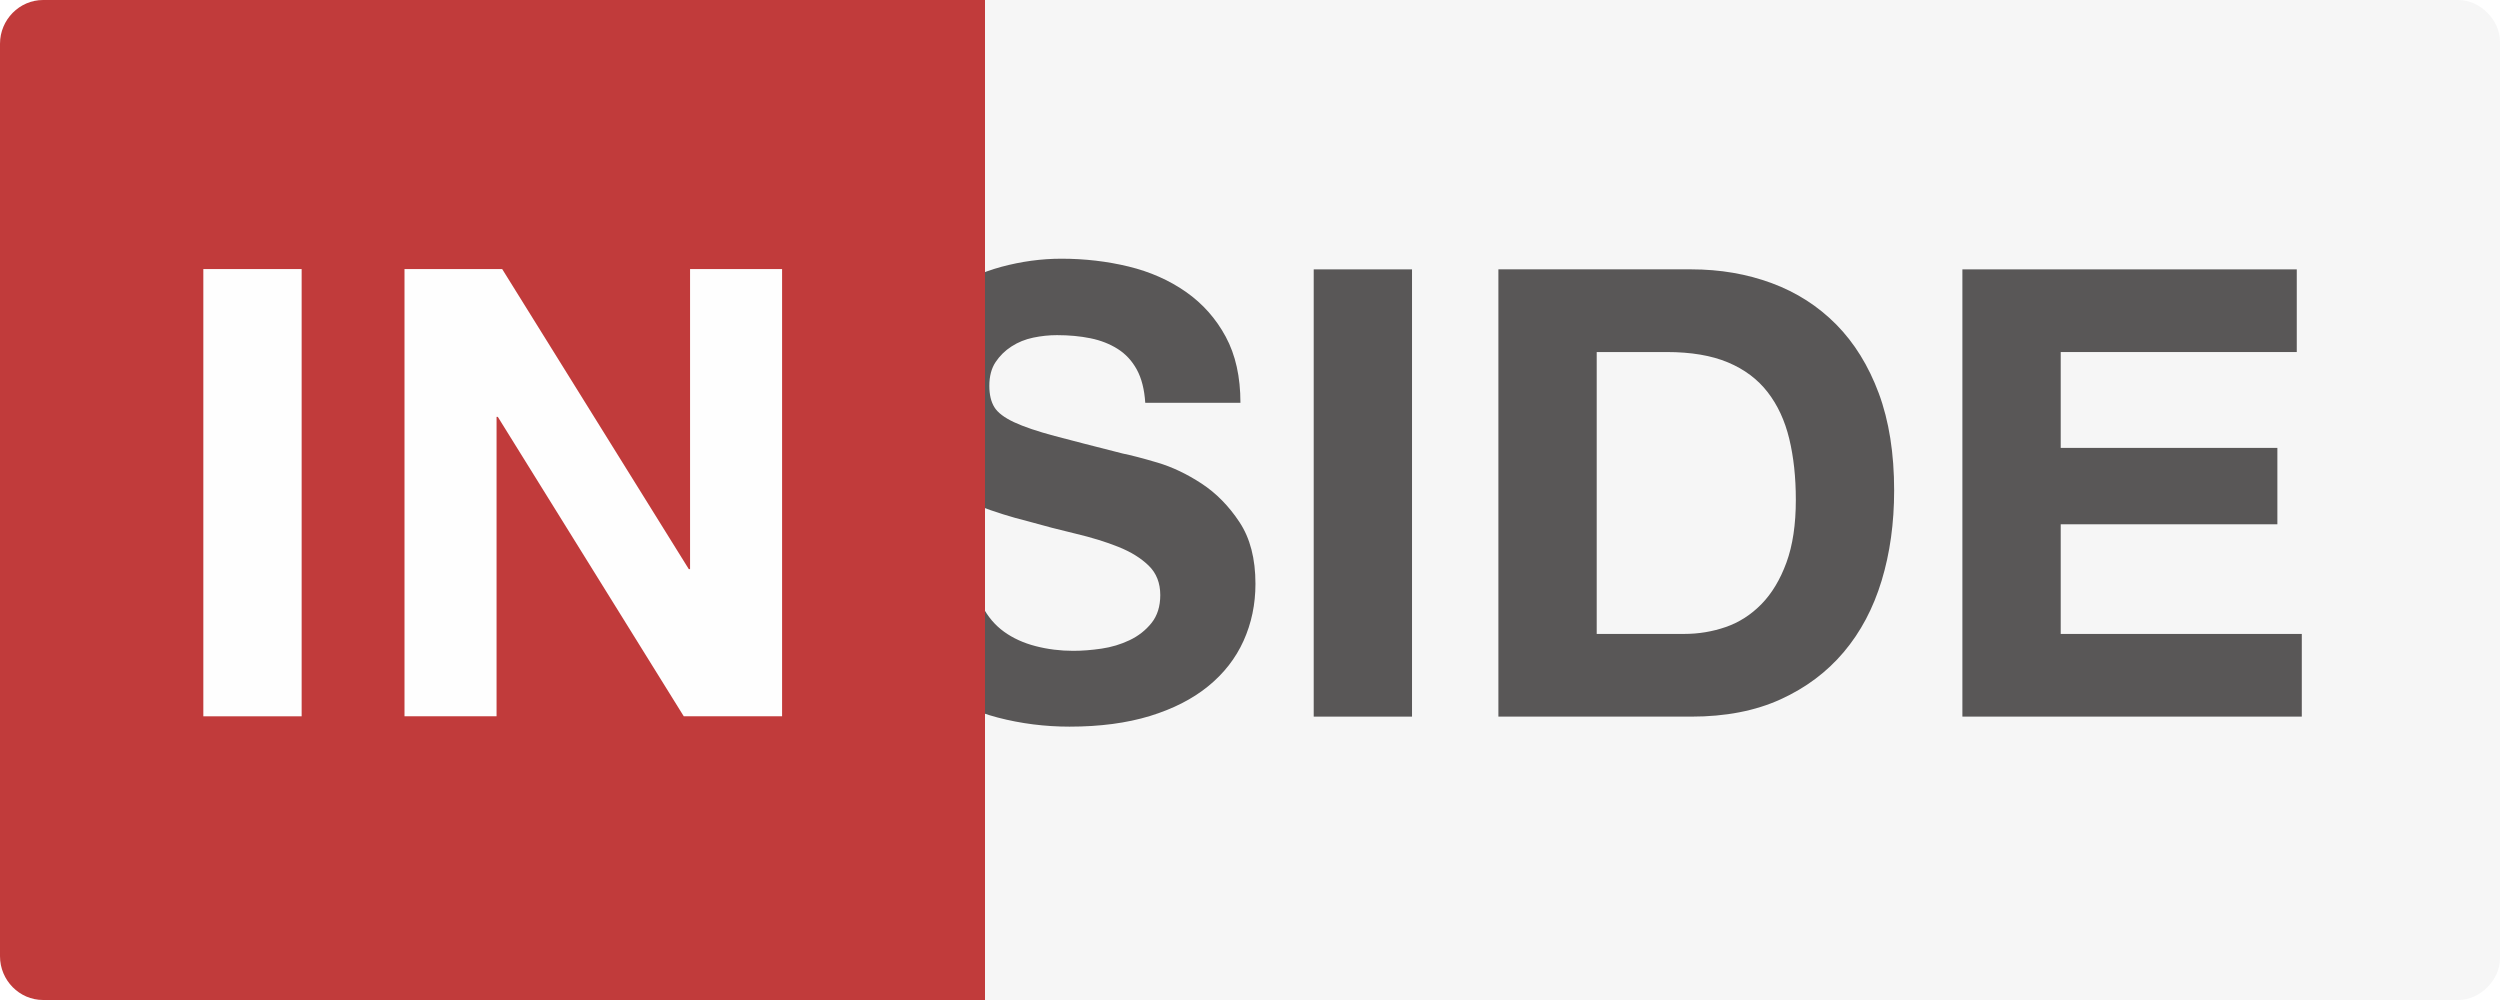
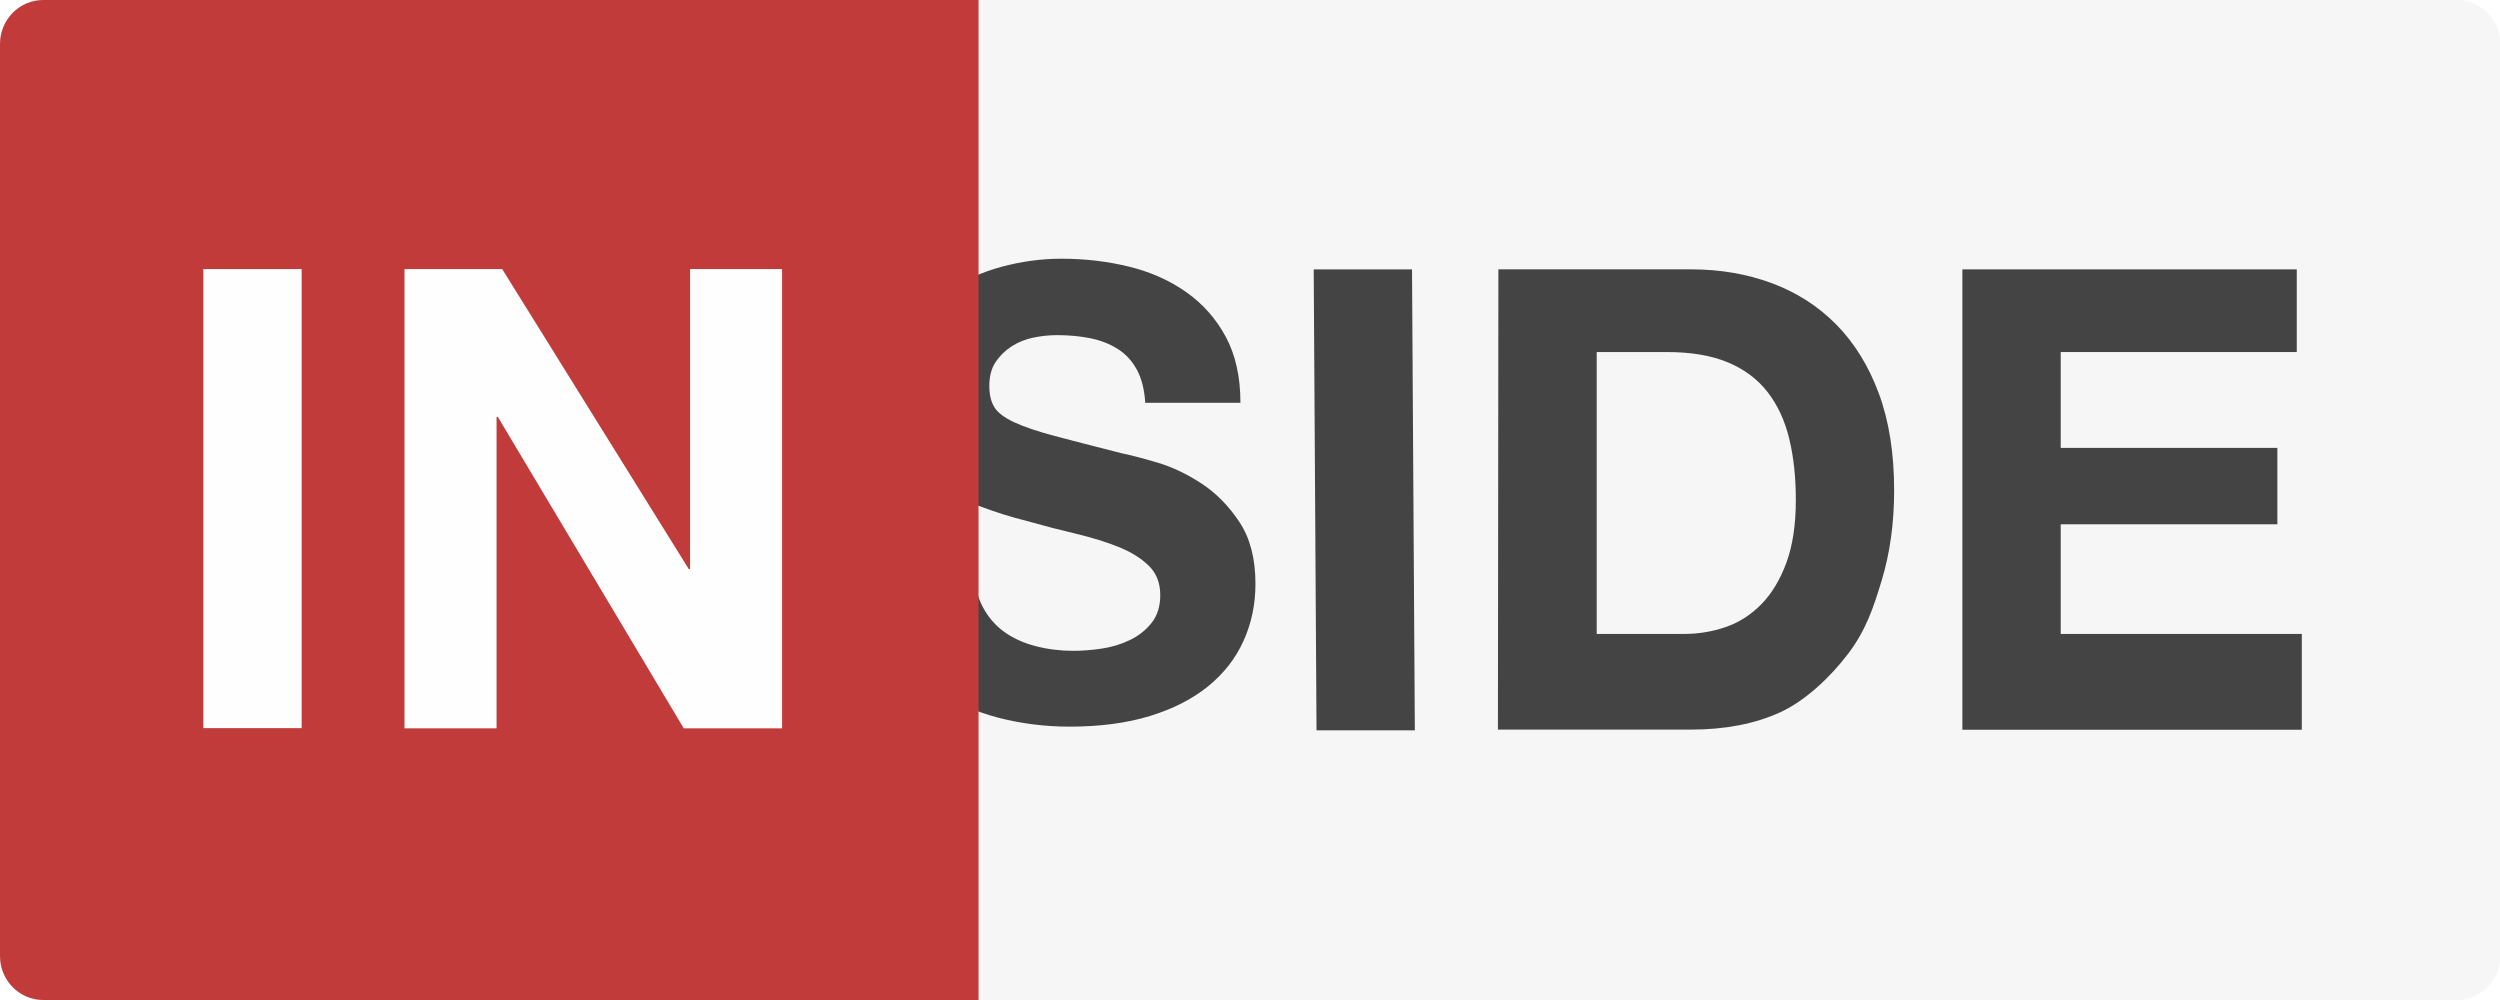
<svg xmlns="http://www.w3.org/2000/svg" width="120px" height="48px" viewBox="0 0 120 48" version="1.1">
  <defs />
  <g id="logo" stroke="none" stroke-width="1" fill="none" fill-rule="evenodd">
-     <g id="LOGO" transform="translate(-32, -22)">
-       <g id="logo" transform="translate(32, 22)">
+     <g id="LOGO" transform="translate(-32, -182)">
+       <g id="logo" transform="translate(32, 182)">
        <path d="M118,48 L47,48 L47,0 L118,0 C119.05,0 120,0.964 120,2 L120,46 C120,47.036 119.05,48 118,48 L118,48 Z" id="Fill-1" fill="#F6F6F6" />
-         <path d="M47.158,29.105 C47.418,29.607 47.764,30.012 48.194,30.323 C48.625,30.634 49.131,30.865 49.712,31.015 C50.293,31.165 50.895,31.24 51.516,31.24 C51.937,31.24 52.388,31.205 52.869,31.135 C53.349,31.065 53.8,30.929 54.22,30.729 C54.642,30.529 54.992,30.253 55.273,29.903 C55.553,29.552 55.693,29.105 55.693,28.565 C55.693,27.984 55.509,27.512 55.137,27.151 C54.767,26.79 54.281,26.489 53.68,26.249 C53.079,26.008 52.397,25.799 51.636,25.618 C50.874,25.438 50.103,25.237 49.322,25.016 C48.52,24.817 47.739,24.57 46.977,24.28 C46.216,23.989 45.534,23.614 44.934,23.152 C44.332,22.691 43.846,22.115 43.476,21.423 C43.105,20.732 42.919,19.895 42.919,18.913 C42.919,17.811 43.155,16.853 43.626,16.041 C44.097,15.229 44.713,14.553 45.475,14.012 C46.236,13.471 47.098,13.07 48.06,12.809 C49.022,12.55 49.983,12.418 50.945,12.418 C52.066,12.418 53.144,12.543 54.176,12.794 C55.207,13.045 56.124,13.451 56.926,14.012 C57.727,14.573 58.364,15.29 58.834,16.161 C59.306,17.033 59.541,18.092 59.541,19.334 L54.972,19.334 C54.932,18.693 54.796,18.161 54.567,17.74 C54.336,17.319 54.031,16.989 53.65,16.749 C53.269,16.508 52.833,16.337 52.343,16.237 C51.852,16.137 51.315,16.087 50.734,16.087 C50.354,16.087 49.973,16.127 49.592,16.207 C49.211,16.287 48.866,16.427 48.555,16.628 C48.244,16.828 47.989,17.079 47.789,17.379 C47.588,17.68 47.488,18.061 47.488,18.521 C47.488,18.943 47.569,19.284 47.729,19.544 C47.889,19.805 48.205,20.046 48.675,20.266 C49.146,20.486 49.798,20.706 50.629,20.928 C51.46,21.148 52.548,21.429 53.89,21.769 C54.291,21.85 54.847,21.994 55.559,22.205 C56.269,22.416 56.975,22.752 57.677,23.212 C58.379,23.673 58.985,24.29 59.495,25.062 C60.007,25.833 60.262,26.82 60.262,28.023 C60.262,29.005 60.071,29.917 59.691,30.759 C59.311,31.601 58.744,32.328 57.993,32.939 C57.241,33.551 56.31,34.026 55.198,34.368 C54.086,34.708 52.798,34.879 51.336,34.879 C50.153,34.879 49.006,34.733 47.894,34.443 C46.782,34.153 45.8,33.696 44.948,33.075 C44.097,32.453 43.42,31.661 42.919,30.7 C42.419,29.737 42.179,28.594 42.199,27.271 L46.767,27.271 C46.767,27.993 46.897,28.605 47.158,29.105" id="Fill-3" fill="#595757" />
-         <path d="M63.058,34.398 L67.777,34.398 L67.777,12.93 L63.058,12.93 L63.058,34.398 Z" id="Fill-5" fill="#595757" />
-         <path d="M80.85,30.428 C81.531,30.428 82.193,30.319 82.834,30.098 C83.475,29.877 84.046,29.511 84.547,29.001 C85.048,28.489 85.449,27.823 85.75,27.001 C86.05,26.179 86.2,25.177 86.2,23.994 C86.2,22.912 86.095,21.934 85.884,21.062 C85.674,20.191 85.328,19.444 84.847,18.823 C84.367,18.202 83.73,17.725 82.939,17.394 C82.148,17.063 81.17,16.898 80.008,16.898 L76.642,16.898 L76.642,30.428 L80.85,30.428 Z M81.181,12.929 C82.564,12.929 83.851,13.15 85.043,13.591 C86.235,14.032 87.267,14.694 88.139,15.575 C89.01,16.458 89.691,17.559 90.183,18.882 C90.673,20.205 90.919,21.759 90.919,23.542 C90.919,25.107 90.719,26.55 90.318,27.873 C89.917,29.196 89.312,30.339 88.499,31.301 C87.688,32.263 86.676,33.019 85.464,33.57 C84.251,34.122 82.824,34.398 81.181,34.398 L71.923,34.398 L71.923,12.929 L81.181,12.929 Z" id="Fill-7" fill="#595757" />
-         <path d="M110.245,12.93 L110.245,16.898 L98.914,16.898 L98.914,21.499 L109.314,21.499 L109.314,25.166 L98.914,25.166 L98.914,30.429 L110.486,30.429 L110.486,34.397 L94.195,34.397 L94.195,12.93 L110.245,12.93 Z" id="Fill-8" fill="#595757" />
-         <path d="M47.28,48 L2.07,48 C0.932,48 0,47.055 0,45.899 L0,2.101 C0,0.946 0.932,0 2.07,0 L47.28,0 L47.28,48 Z" id="Fill-9" fill="#C13B3B" />
-         <path d="M9.76,34.383 L14.479,34.383 L14.479,12.915 L9.76,12.915 L9.76,34.383 Z" id="Fill-10" fill="#FEFEFE" />
-         <path d="M24.105,12.915 L33.062,27.317 L33.123,27.317 L33.123,12.915 L37.54,12.915 L37.54,34.382 L32.821,34.382 L23.895,20.01 L23.835,20.01 L23.835,34.382 L19.416,34.382 L19.416,12.915 L24.105,12.915 Z" id="Fill-11" fill="#FEFEFE" />
+         <g id="Group" transform="translate(42, 12)" fill="#444444">
+           <path d="M5.158,17.105 C5.418,17.607 5.764,18.012 6.194,18.323 C6.625,18.634 7.131,18.865 7.712,19.015 C8.293,19.165 8.895,19.24 9.516,19.24 C9.937,19.24 10.388,19.205 10.869,19.135 C11.349,19.065 11.8,18.929 12.22,18.729 C12.642,18.529 12.992,18.253 13.273,17.903 C13.553,17.552 13.693,17.105 13.693,16.565 C13.693,15.984 13.509,15.512 13.137,15.151 C12.767,14.79 12.281,14.489 11.68,14.249 C11.079,14.008 10.397,13.799 9.636,13.618 C8.874,13.438 8.103,13.237 7.322,13.016 C6.52,12.817 5.739,12.57 4.977,12.28 C4.216,11.989 3.534,11.614 2.934,11.152 C2.332,10.691 1.846,10.115 1.476,9.423 C1.105,8.732 0.919,7.895 0.919,6.913 C0.919,5.811 1.155,4.853 1.626,4.041 C2.097,3.229 2.713,2.553 3.475,2.012 C4.236,1.471 5.098,1.07 6.06,0.809 C7.022,0.55 7.983,0.418 8.945,0.418 C10.066,0.418 11.144,0.543 12.176,0.794 C13.207,1.045 14.124,1.451 14.926,2.012 C15.727,2.573 16.364,3.29 16.834,4.161 C17.306,5.033 17.541,6.092 17.541,7.334 L12.972,7.334 C12.932,6.693 12.796,6.161 12.567,5.74 C12.336,5.319 12.031,4.989 11.65,4.749 C11.269,4.508 10.833,4.337 10.343,4.237 C9.852,4.137 9.315,4.087 8.734,4.087 C8.354,4.087 7.973,4.127 7.592,4.207 C7.211,4.287 6.866,4.427 6.555,4.628 C6.244,4.828 5.989,5.079 5.789,5.379 C5.588,5.68 5.488,6.061 5.488,6.521 C5.488,6.943 5.569,7.284 5.729,7.544 C5.889,7.805 6.205,8.046 6.675,8.266 C7.146,8.486 7.798,8.706 8.629,8.928 C9.46,9.148 10.548,9.429 11.89,9.769 C12.291,9.85 12.847,9.994 13.559,10.205 C14.269,10.416 14.975,10.752 15.677,11.212 C16.379,11.673 16.985,12.29 17.495,13.062 C18.007,13.833 18.262,14.82 18.262,16.023 C18.262,17.005 18.071,17.917 17.691,18.759 C17.311,19.601 16.744,20.328 15.993,20.939 C15.241,21.551 14.31,22.026 13.198,22.368 C12.086,22.708 10.798,22.879 9.336,22.879 C8.153,22.879 7.006,22.733 5.894,22.443 C4.782,22.153 3.8,21.696 2.948,21.075 C2.097,20.453 1.42,19.661 0.919,18.7 C0.419,17.737 0.179,16.594 0.199,15.271 L4.767,15.271 C4.767,15.993 4.897,16.605 5.158,17.105" id="Fill-3" />
+           <polygon id="Fill-5" points="21.193 23.055 25.912 23.055 25.777 0.93 21.058 0.93" />
+           <path d="M38.85,18.428 C39.531,18.428 40.193,18.319 40.834,18.098 C41.475,17.877 42.046,17.511 42.547,17.001 C43.048,16.489 43.449,15.823 43.75,15.001 C44.05,14.179 44.2,13.177 44.2,11.994 C44.2,10.912 44.095,9.934 43.884,9.062 C43.674,8.191 43.328,7.444 42.847,6.823 C42.367,6.202 41.73,5.725 40.939,5.394 C40.148,5.063 39.17,4.898 38.008,4.898 L34.642,4.898 L34.642,18.428 L38.85,18.428 Z M39.181,0.929 C40.564,0.929 41.851,1.15 43.043,1.591 C44.235,2.032 45.267,2.694 46.139,3.575 C47.01,4.458 47.691,5.559 48.183,6.882 C48.673,8.205 48.919,9.759 48.919,11.542 C48.919,13.107 48.719,14.55 48.318,15.873 C47.917,17.196 47.558,18.262 46.71,19.38 C45.861,20.498 44.653,21.643 43.441,22.194 C42.228,22.746 40.801,23.021 39.158,23.021 L29.9,23.021 L29.923,0.929 L39.181,0.929 Z" id="Fill-7" />
+           <polygon id="Fill-8" points="68.245 0.93 68.245 4.898 56.914 4.898 56.914 9.499 67.314 9.499 67.314 13.166 56.914 13.166 56.914 18.429 68.486 18.429 68.486 23.028 52.195 23.028 52.195 0.93" />
+         </g>
+         <path d="M46.971,48 L2.07,48 C0.932,48 0,47.055 0,45.899 L0,2.101 C0,0.946 0.932,0 2.07,0 L46.971,0 L46.971,48 Z" id="Fill-9" fill="#C13B3B" />
+         <polygon id="Fill-10" fill="#FEFEFE" points="9.76 34.95 14.479 34.95 14.479 12.915 9.76 12.915" />
+         <polygon id="Fill-11" fill="#FEFEFE" points="24.105 12.915 33.062 27.317 33.123 27.317 33.123 12.915 37.54 12.915 37.54 34.961 32.821 34.961 23.895 20.01 23.835 20.01 23.835 34.961 19.416 34.961 19.416 12.915" />
      </g>
    </g>
  </g>
</svg>
